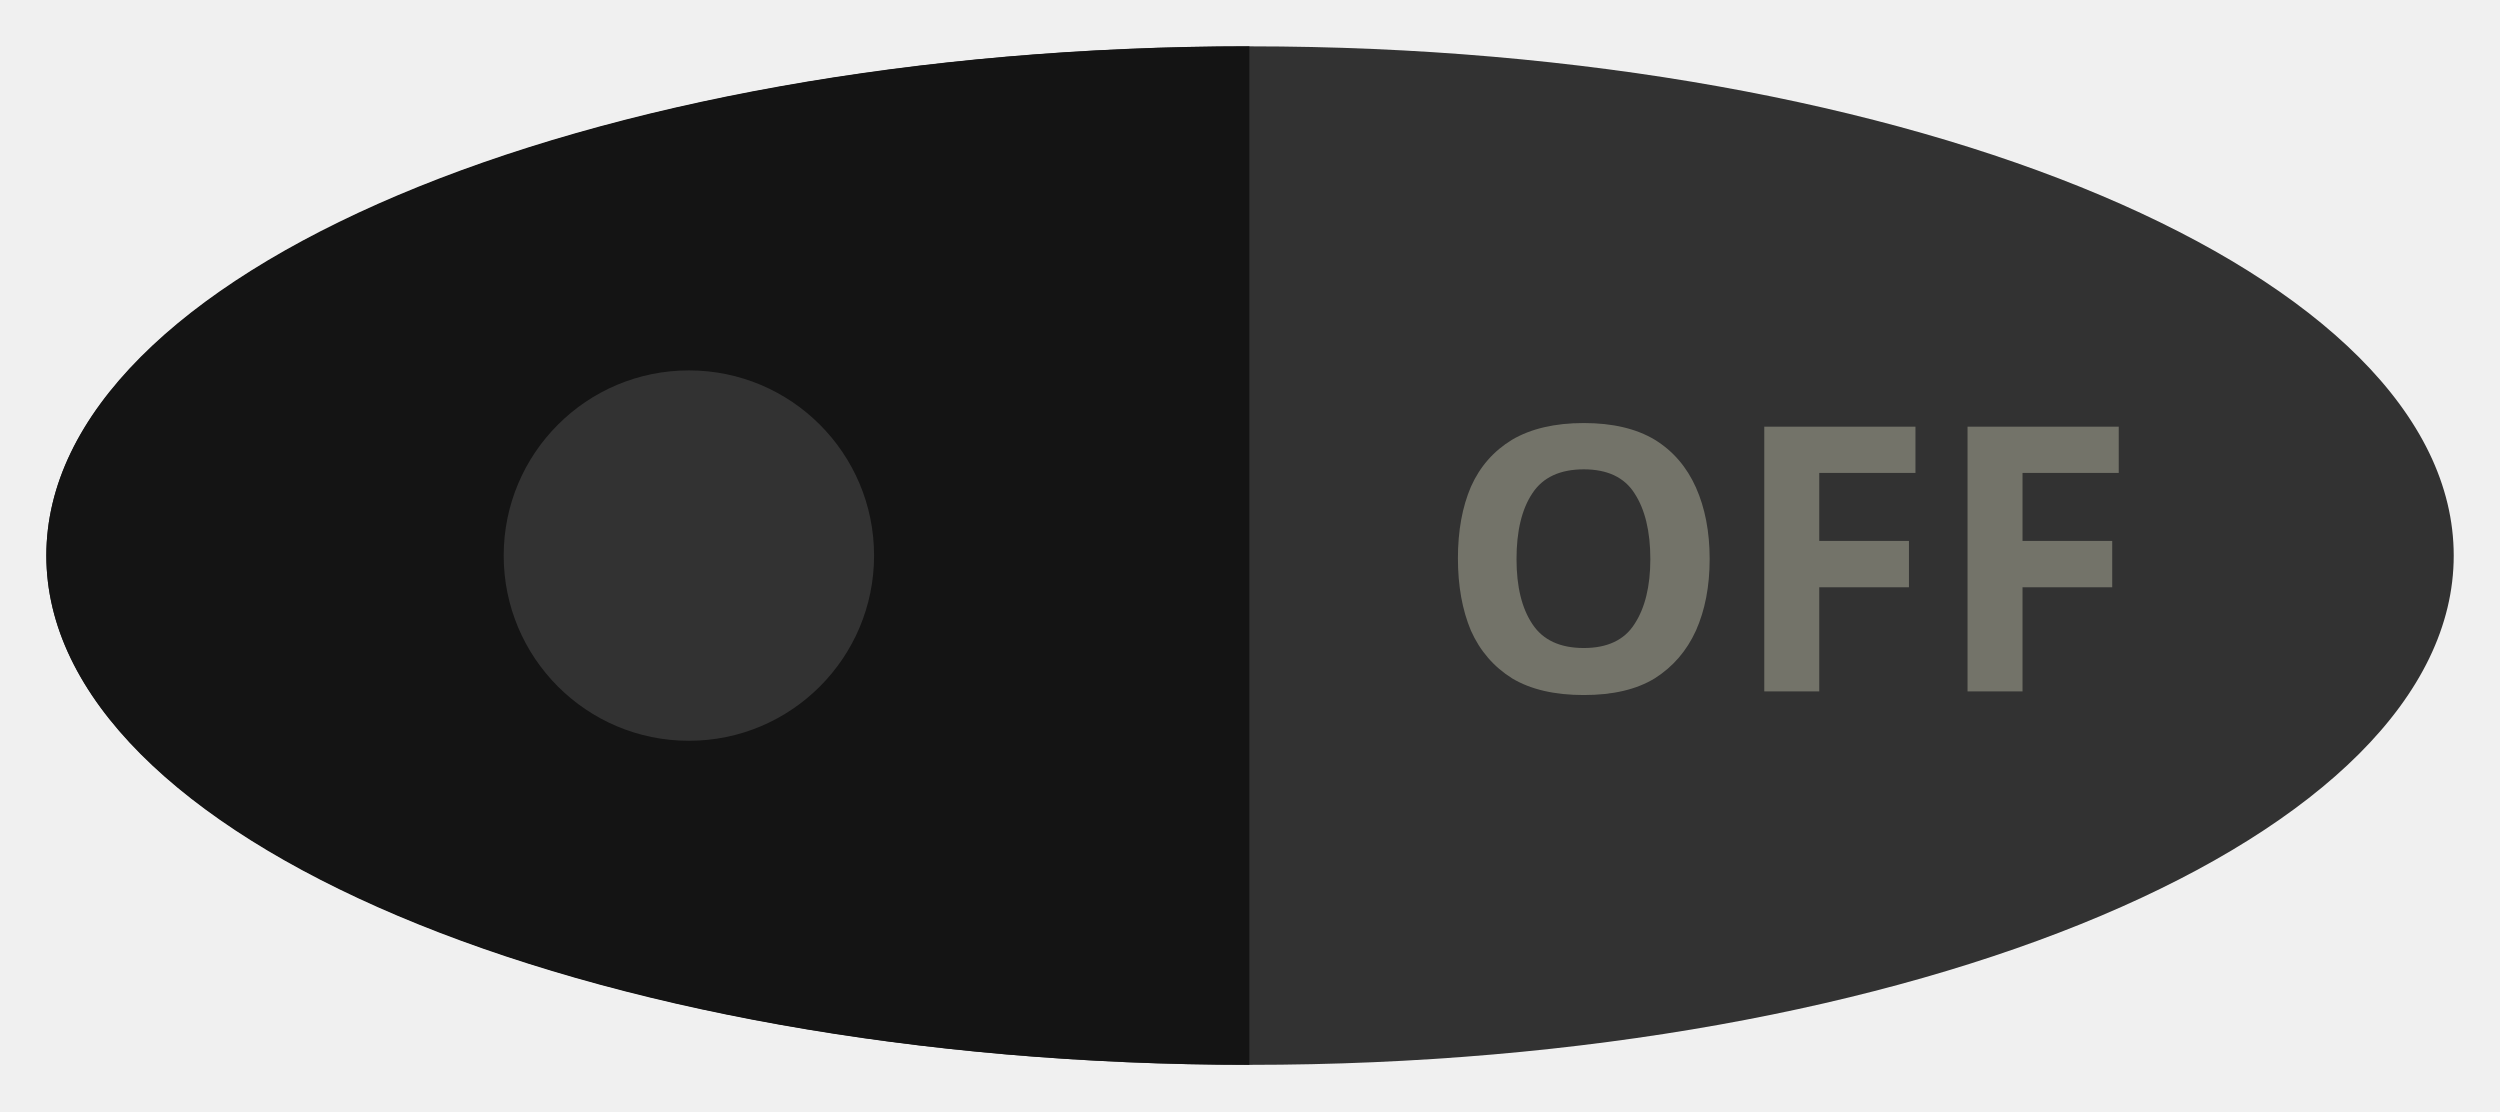
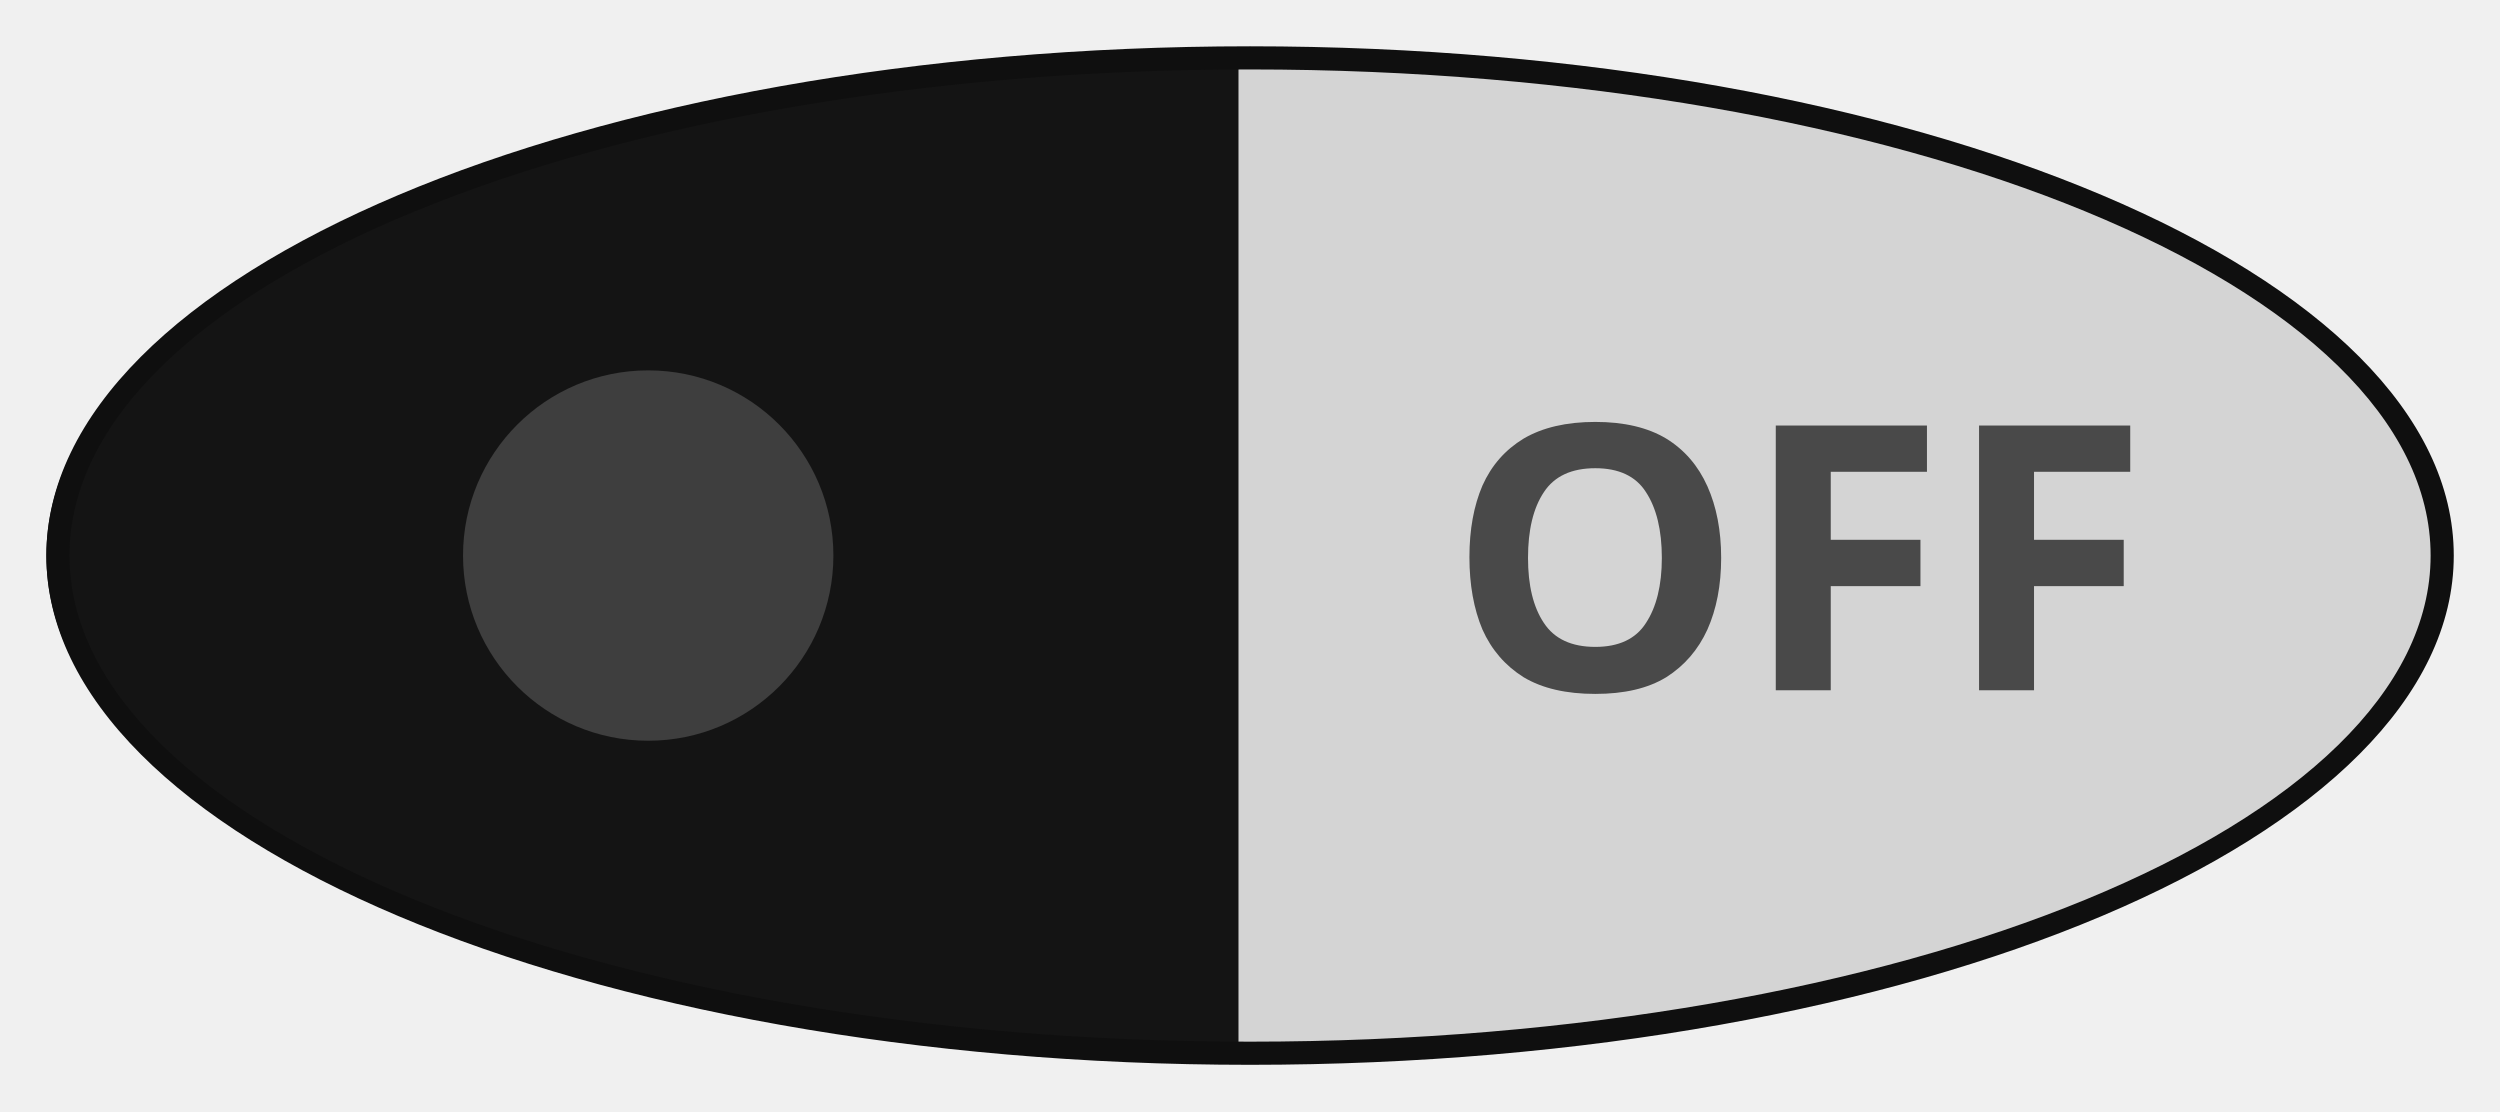
<svg xmlns="http://www.w3.org/2000/svg" width="54" height="24" viewBox="0 0 14.287 6.35" version="1.1" id="svg2982">
  <defs id="defs2976" />
  <g id="layer1" transform="translate(0,-290.65)">
-     <g style="display:inline" id="switch-dark" transform="matrix(0.2645833,0,0,0.2645833,-62.23515,379.926)">
-       <rect ry="0" rx="0" y="-337.421" x="235.219" height="24" width="54" id="rect1991" style="opacity:1;fill:#c87200;fill-opacity:0;fill-rule:nonzero;stroke:#cad5ec;stroke-width:0;stroke-linejoin:bevel;stroke-miterlimit:4;stroke-dasharray:none;stroke-opacity:1" />
-       <g id="g1927-3" style="display:inline" transform="translate(-2.36062,10.59161)">
-         <g style="stroke-width:0.945" transform="matrix(1.012846,0,0,1.105398,-3.064734,3.442627)" id="g1911-3">
-           <rect style="opacity:1;fill:#323232;fill-opacity:1;fill-rule:nonzero;stroke:#cad5ec;stroke-width:0;stroke-linejoin:bevel;stroke-miterlimit:4;stroke-dasharray:none;stroke-opacity:1" id="rect1907-8" width="51.34" height="19.902" x="238.58" y="-317.039" rx="78.985" ry="12.225" />
-           <path style="opacity:1;fill:#141414;fill-opacity:1;fill-rule:nonzero;stroke:#cad5ec;stroke-width:0;stroke-linejoin:bevel;stroke-miterlimit:4;stroke-dasharray:none;stroke-opacity:1" d="m 264.236,-317.04 c -14.215,0.003 -25.656,4.44 -25.656,9.951 0,5.511 11.441,9.948 25.656,9.951 z" id="path1909-3" />
+     <g id="switch-dark" transform="matrix(0.2645833,0,0,0.2645833,-18.92405,369.632)" style="display:inline">
+       <rect style="display:inline;opacity:0.46;fill:none;stroke:#ffffff;stroke-width:0" id="rect1563-0" width="54" height="24" x="71.524" y="-298.515" rx="0" ry="0" />
+       <g id="switch-dark-7" style="display:inline" transform="translate(13.27038,-59.17467)">
+         <rect ry="13.206" rx="79.231" y="-238.09" x="59.504" height="21.5" width="51.5" id="rect41437-6-6-1-4" style="display:inline;opacity:0.32;fill:#969696;fill-opacity:1;fill-rule:nonzero;stroke:#0f0f05;stroke-width:0;stroke-linejoin:bevel;stroke-miterlimit:4;stroke-dasharray:none;stroke-opacity:1" />
+         <path id="rect1847-5-5-3-7-2-5" style="display:inline;fill:#141414;fill-opacity:1;fill-rule:nonzero;stroke:#0f0f05;stroke-width:0;stroke-linejoin:bevel;stroke-miterlimit:4;stroke-dasharray:none;stroke-opacity:1" d="m 85.004,-238.09 c -14.265,0 -25.75,4.795 -25.75,10.75 0,5.955 11.485,10.75 25.75,10.75 z" />
+         <g id="g43650-5-7-2">
+           <path id="rect1847-5-5-1-3-0-5" style="display:inline;fill:#0f0f0f;fill-opacity:1;fill-rule:nonzero;stroke:#0f0f05;stroke-width:0;stroke-linejoin:bevel;stroke-miterlimit:4;stroke-dasharray:none;stroke-opacity:1" d="m 85.254,-238.34 c -14.404,0 -26,4.906 -26,11 0,6.094 11.596,11 26,11 14.404,0 26,-4.906 26,-11 0,-6.094 -11.596,-11 -26,-11 z m 0,0.5 c 14.127,0 25.5,4.683 25.5,10.5 0,5.817 -11.373,10.5 -25.5,10.5 -14.127,0 -25.5,-4.683 -25.5,-10.5 0,-5.817 11.373,-10.5 25.5,-10.5 z" />
        </g>
-         <text xml:space="preserve" style="font-style:normal;font-variant:normal;font-weight:bold;font-stretch:normal;font-size:8px;line-height:1.25;font-family:sans-serif;-inkscape-font-specification:'sans-serif, Bold';font-variant-ligatures:normal;font-variant-caps:normal;font-variant-numeric:normal;font-feature-settings:normal;text-align:start;letter-spacing:0px;word-spacing:0px;writing-mode:lr-tb;text-anchor:start;fill:#737369;fill-opacity:1;stroke:none;stroke-width:1;" x="268.602" y="-333.077" id="text1915-7">
-           <tspan id="tspan1919-9" x="268.602" y="-333.077">OFF</tspan>
+         <text id="text1895-7-5-5-9-47" y="-224.428" x="89.525" style="font-style:normal;font-variant:normal;font-weight:bold;font-stretch:normal;font-size:8px;line-height:1.25;font-family:sans-serif;-inkscape-font-specification:'sans-serif, Bold';font-variant-ligatures:normal;font-variant-caps:normal;font-variant-numeric:normal;font-variant-east-asian:normal;text-align:start;letter-spacing:0px;word-spacing:0px;writing-mode:lr-tb;text-anchor:start;opacity:0.72;fill:#141414;fill-opacity:1;stroke:none;stroke-width:1" xml:space="preserve">
+           <tspan id="tspan7526-4" x="89.525" y="-224.428">OFF</tspan>
        </text>
-         <rect ry="8.264" rx="80" y="-340.012" x="248.459" height="8" width="8" id="rect1917-3" style="opacity:1;fill:#323232;fill-opacity:1;fill-rule:nonzero;stroke:#cad5ec;stroke-width:0;stroke-linejoin:bevel;stroke-miterlimit:4;stroke-dasharray:none;stroke-opacity:1" />
+         <rect style="opacity:0.32;fill:#969696;fill-opacity:1;fill-rule:nonzero;stroke:#cad5ec;stroke-width:0;stroke-linejoin:bevel;stroke-miterlimit:4;stroke-dasharray:none;stroke-opacity:1" id="rect1903-5-2-2-6-4" width="8" height="8" x="68.254" y="-231.34" rx="80" ry="8.264" />
      </g>
    </g>
  </g>
</svg>
